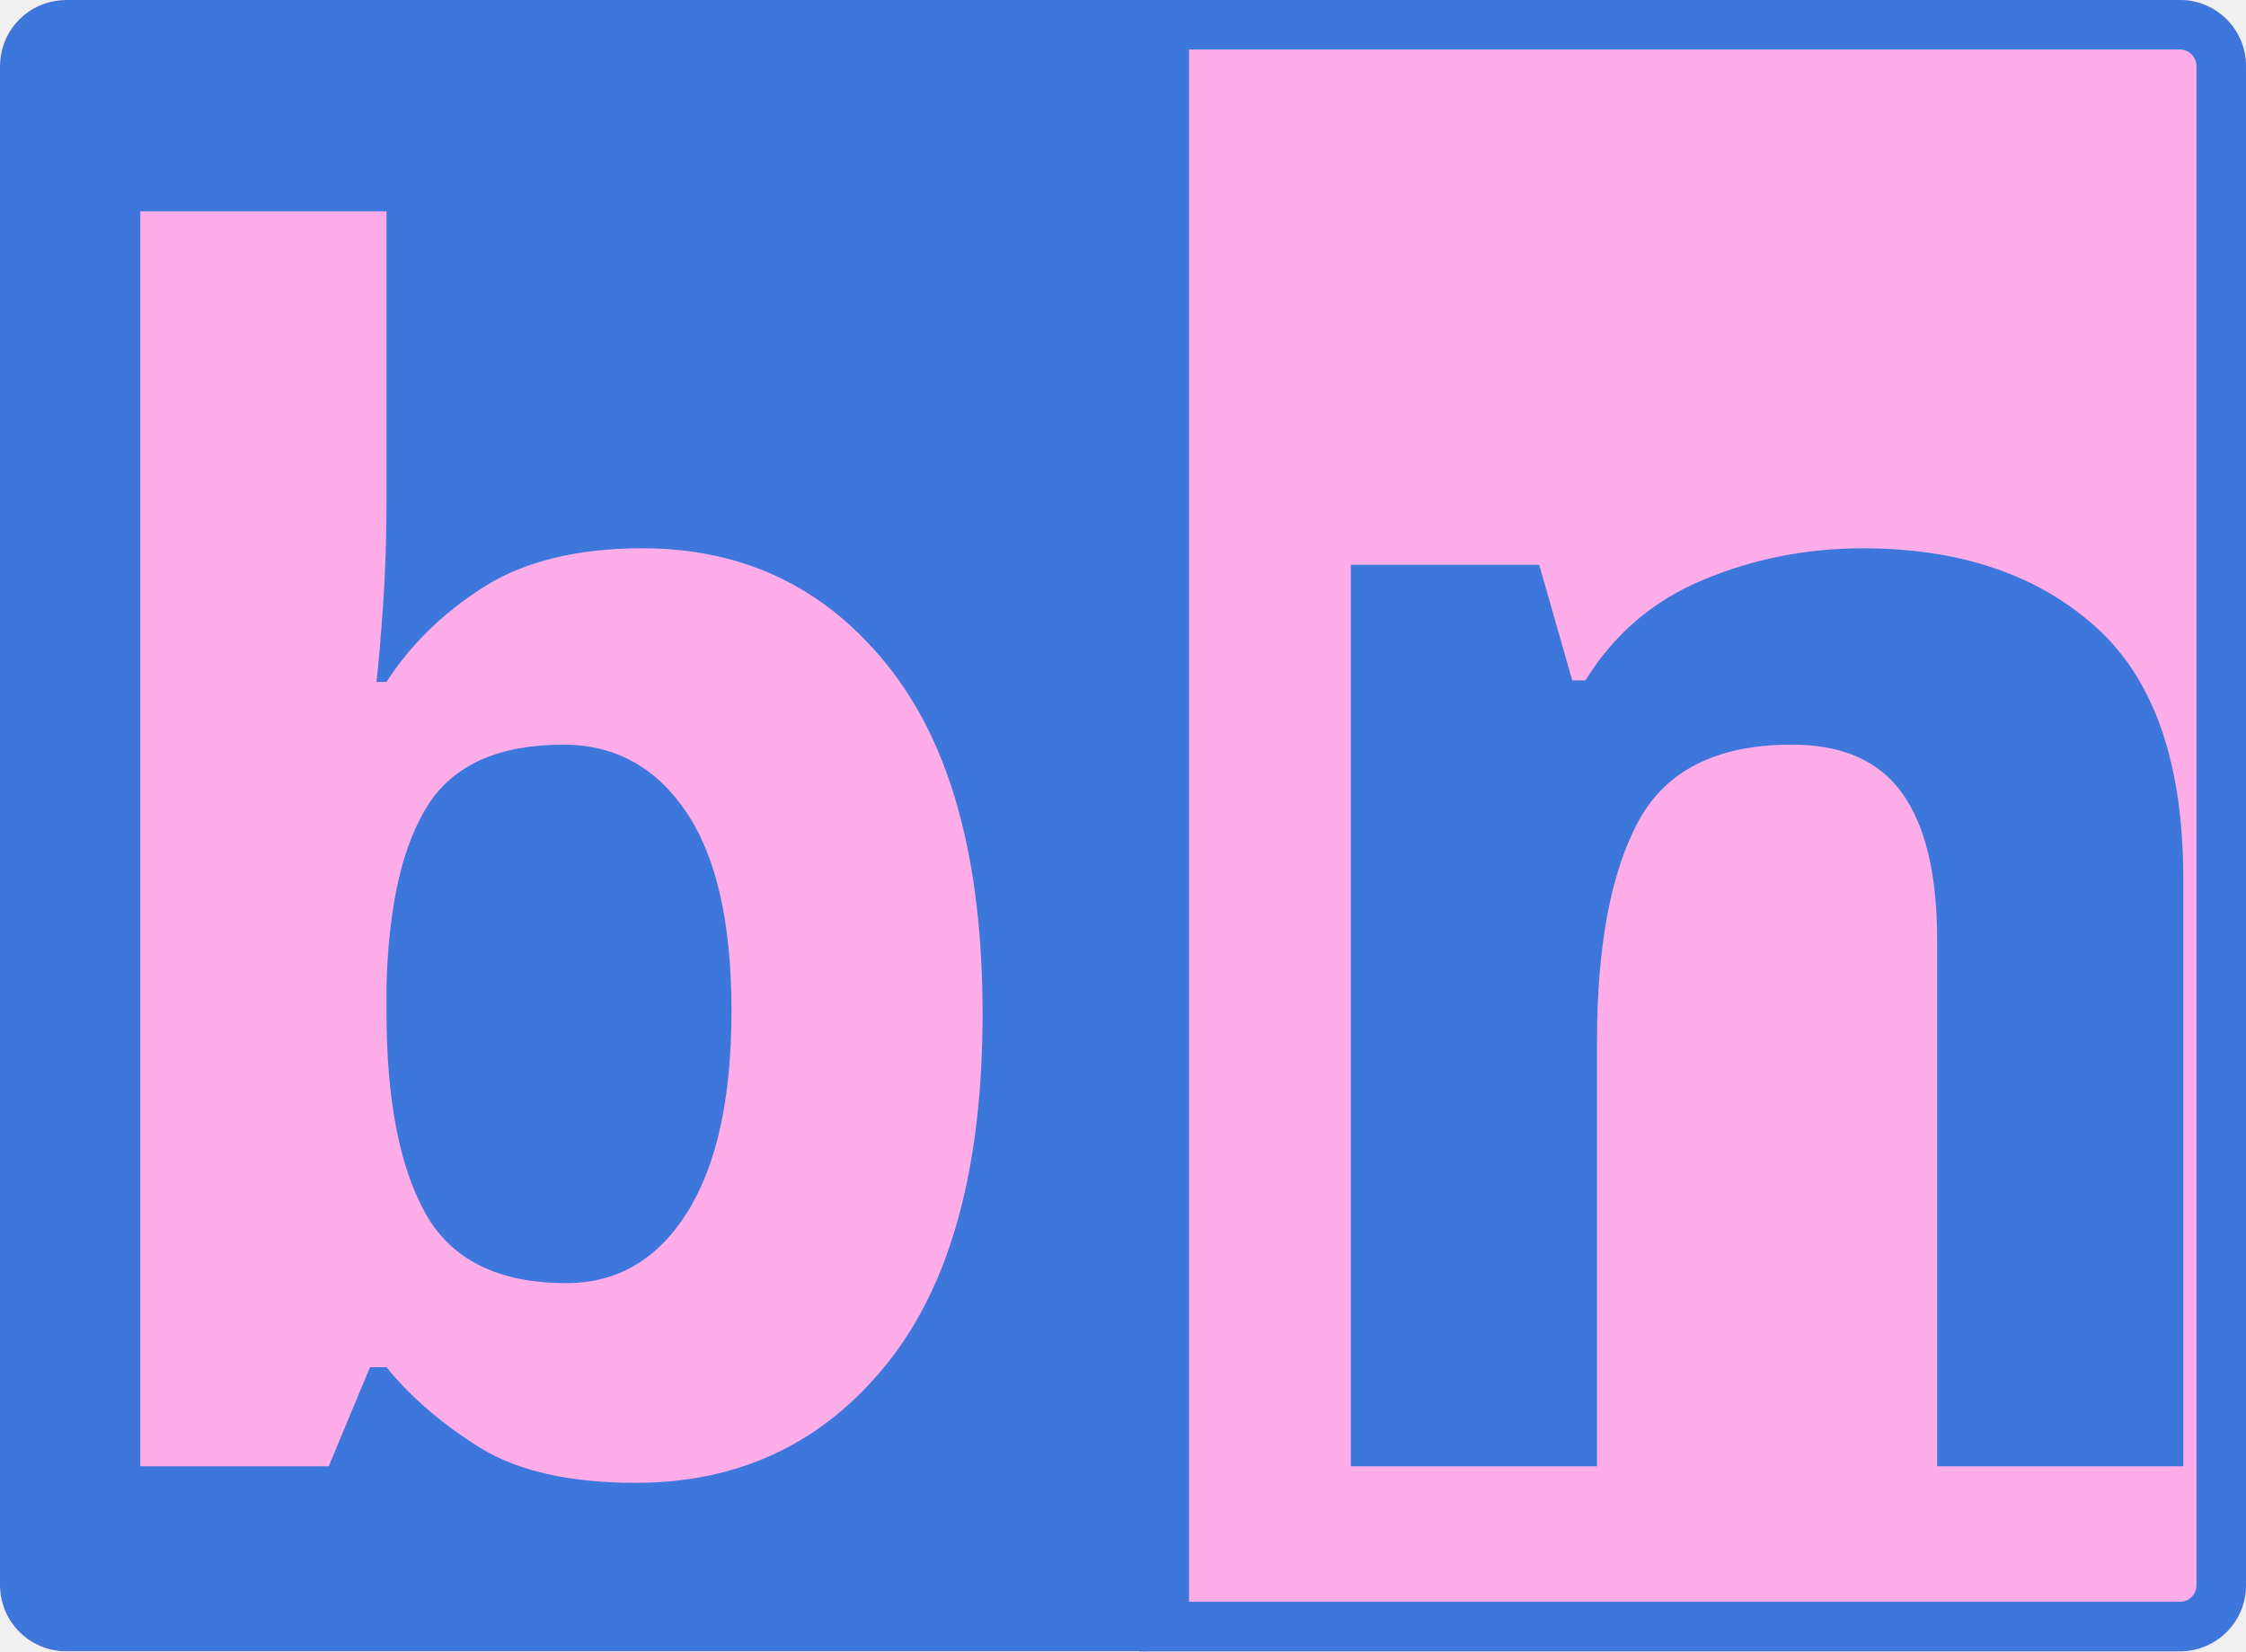
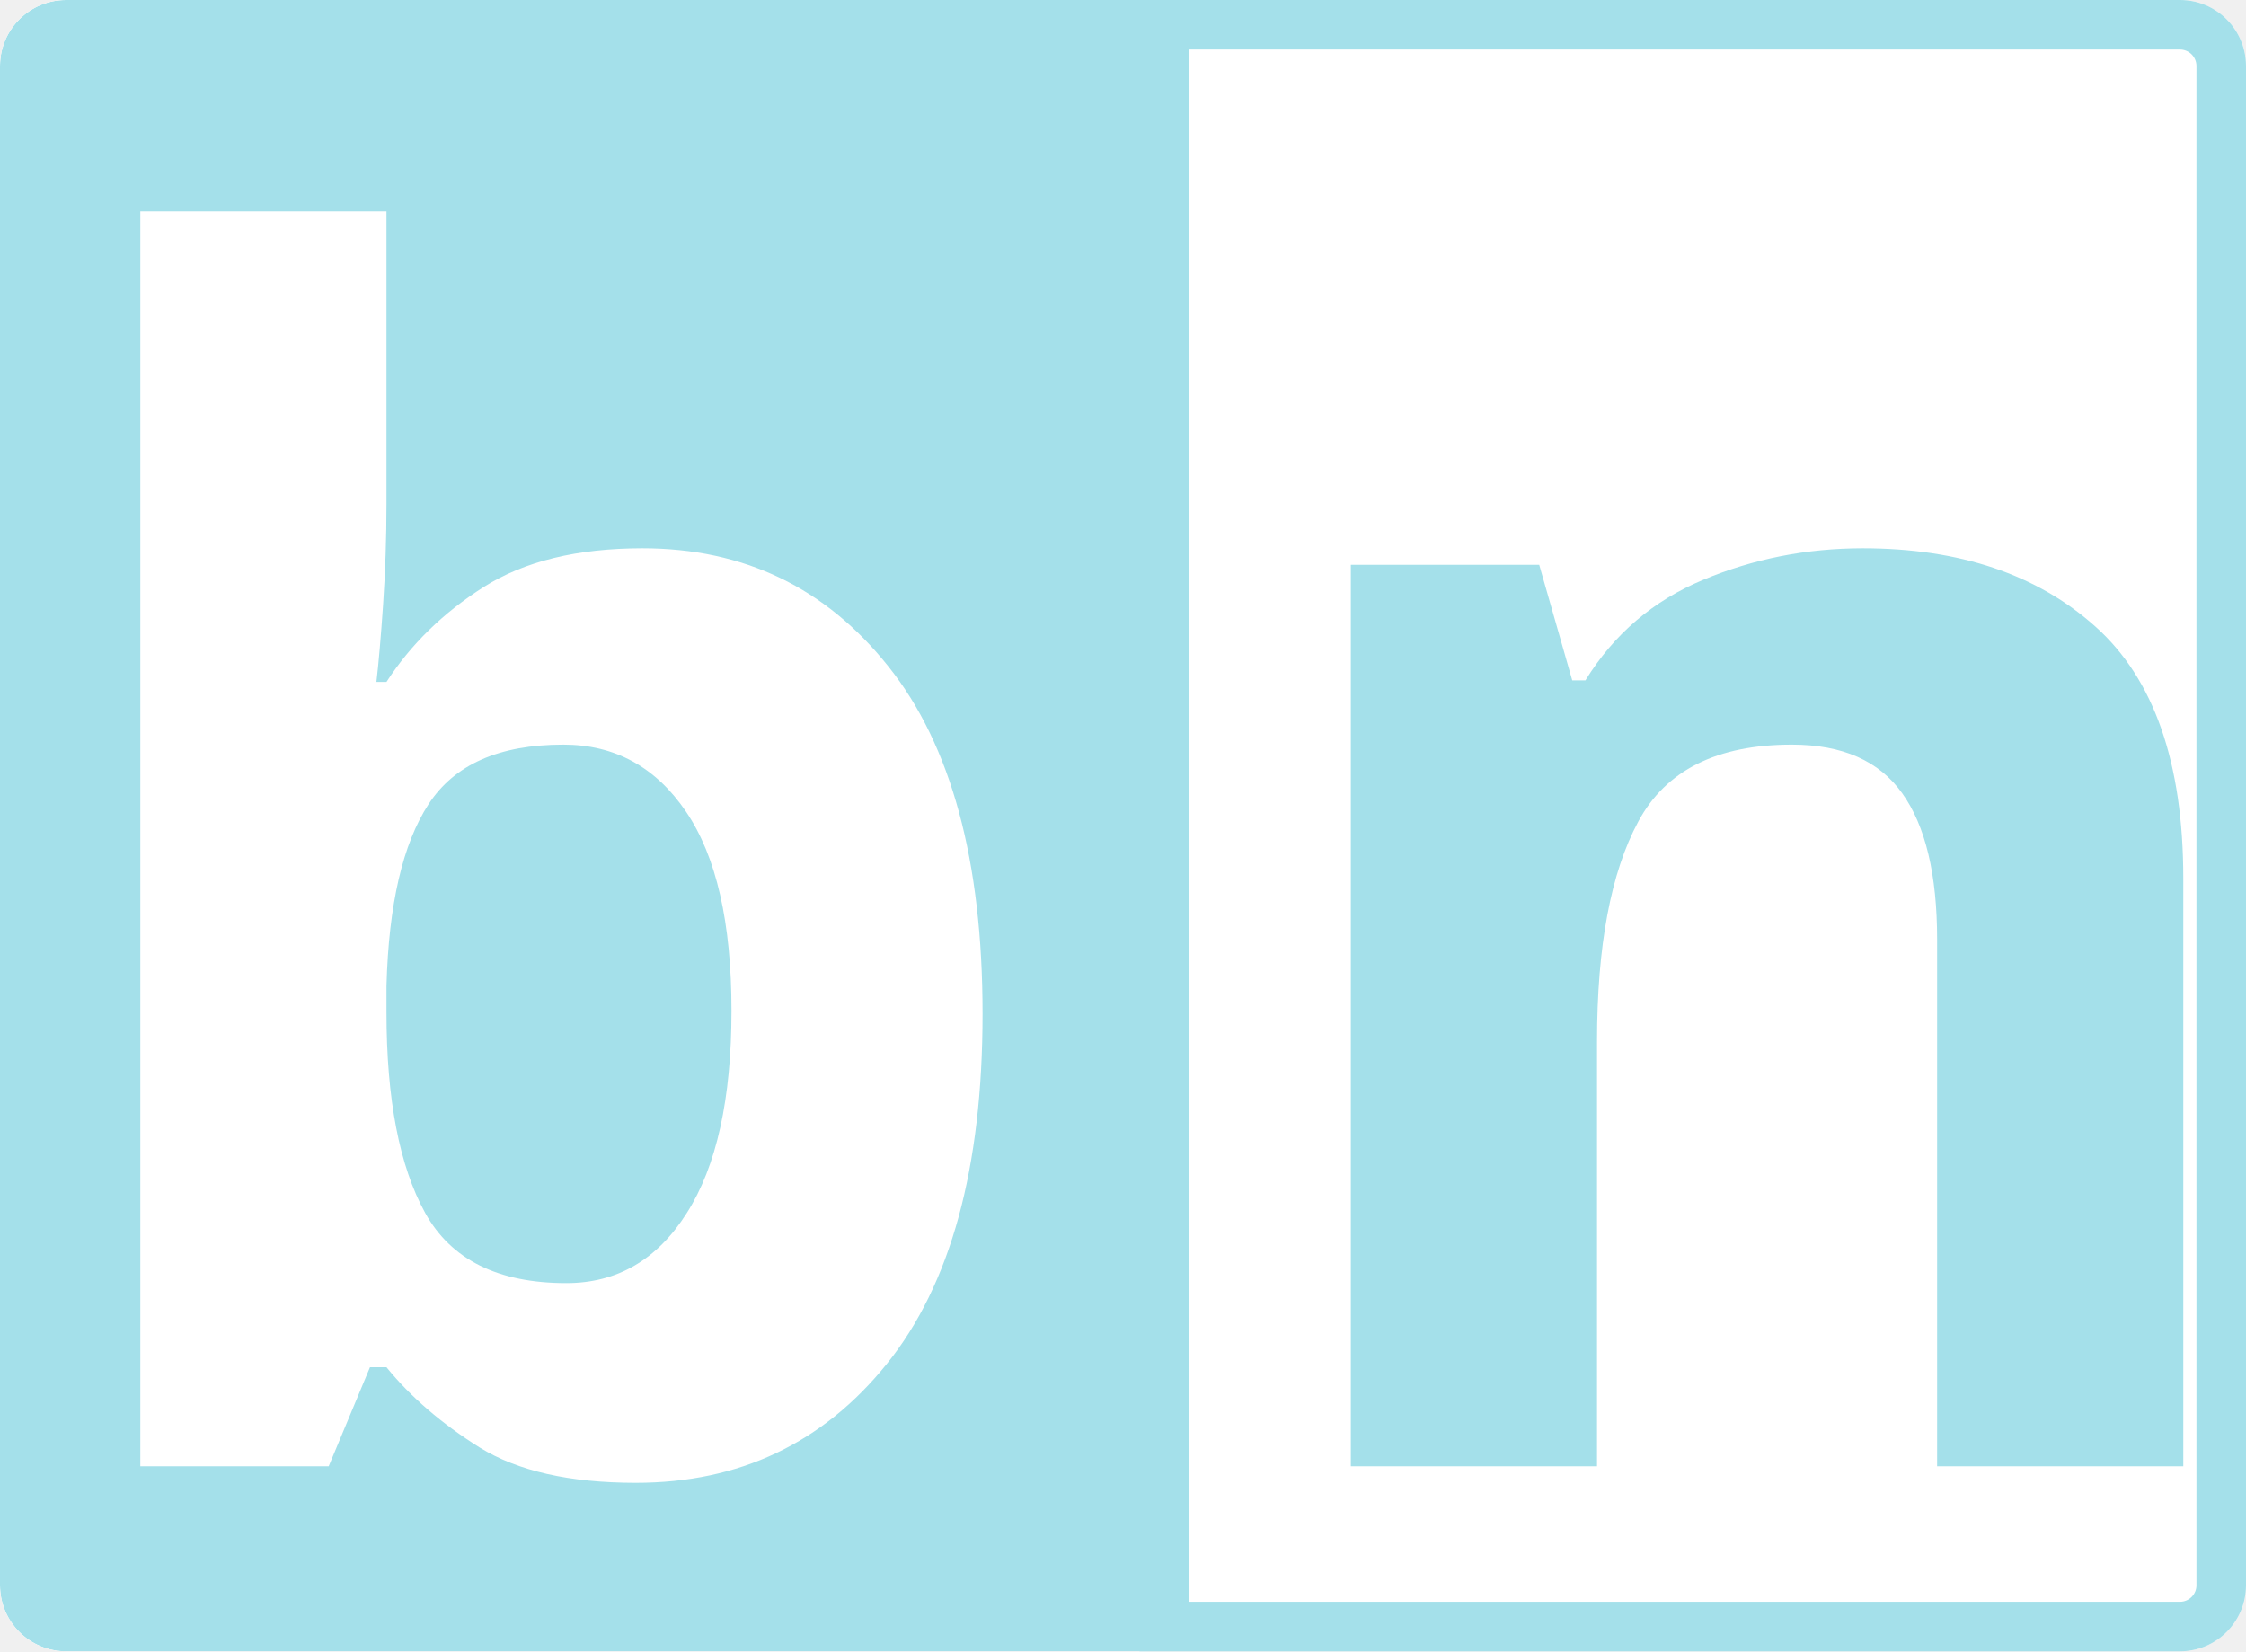
<svg xmlns="http://www.w3.org/2000/svg" viewBox="0 0 136 100">
  <defs>
    <mask id="mask-left">
      <path d="M 4 0 H 69.5 V 100 H 4 A 4 4 0 0 1 0 96 V 4 A 4 4 0 0 1 4 0 Z" fill="white" />
      <text fill="black" text-anchor="end" dominant-baseline="central" x="64" y="50" font-size="100" font-family="Geist, sans-serif" font-weight="700">b</text>
    </mask>
  </defs>
  <g>
-     <path d="M 4 0 H 69.5 V 100 H 4 A 4 4 0 0 1 0 96 V 4 A 4 4 0 0 1 4 0 Z" fill="#ffade9" />
-     <path d="M 69 0 H 132 A 4 4 0 0 1 136 4 V 96 A 4 4 0 0 1 132 100 H 69 V 0 Z" fill="#ffade9" />
-     <path d="M 4 0 H 69.5 V 100 H 4 A 4 4 0 0 1 0 96 V 4 A 4 4 0 0 1 4 0 Z" fill="#3e77dc" mask="url(#mask-left)" />
-     <path d="M 69 0 H 132 A 4 4 0 0 1 136 4 V 96 A 4 4 0 0 1 132 100 H 69 V 0 Z M 72 3 H 132 A 1 1 0 0 1 133 4 V 96 A 1 1 0 0 1 132 97 H 72 V 3 Z" fill-rule="evenodd" fill="#3e77dc" />
-     <text fill="#3e77dc" text-anchor="start" dominant-baseline="central" x="74" y="50" font-size="100" font-family="Geist, sans-serif" font-weight="700">n</text>
+     <path d="M 4 0 H 69.5 V 100 H 4 A 4 4 0 0 1 0 96 V 4 A 4 4 0 0 1 4 0 Z" fill="#ffffff" />
+     <path d="M 69 0 H 132 A 4 4 0 0 1 136 4 V 96 A 4 4 0 0 1 132 100 H 69 V 0 Z" fill="#ffffff" />
+     <path d="M 4 0 H 69.5 V 100 H 4 A 4 4 0 0 1 0 96 V 4 A 4 4 0 0 1 4 0 Z" fill="#a4e0ea" mask="url(#mask-left)" />
+     <path d="M 69 0 H 132 A 4 4 0 0 1 136 4 V 96 A 4 4 0 0 1 132 100 H 69 V 0 Z M 72 3 H 132 A 1 1 0 0 1 133 4 V 96 A 1 1 0 0 1 132 97 H 72 V 3 Z" fill-rule="evenodd" fill="#a4e0ea" />
+     <text fill="#a4e0ea" text-anchor="start" dominant-baseline="central" x="74" y="50" font-size="100" font-family="Geist, sans-serif" font-weight="700">n</text>
  </g>
</svg>
